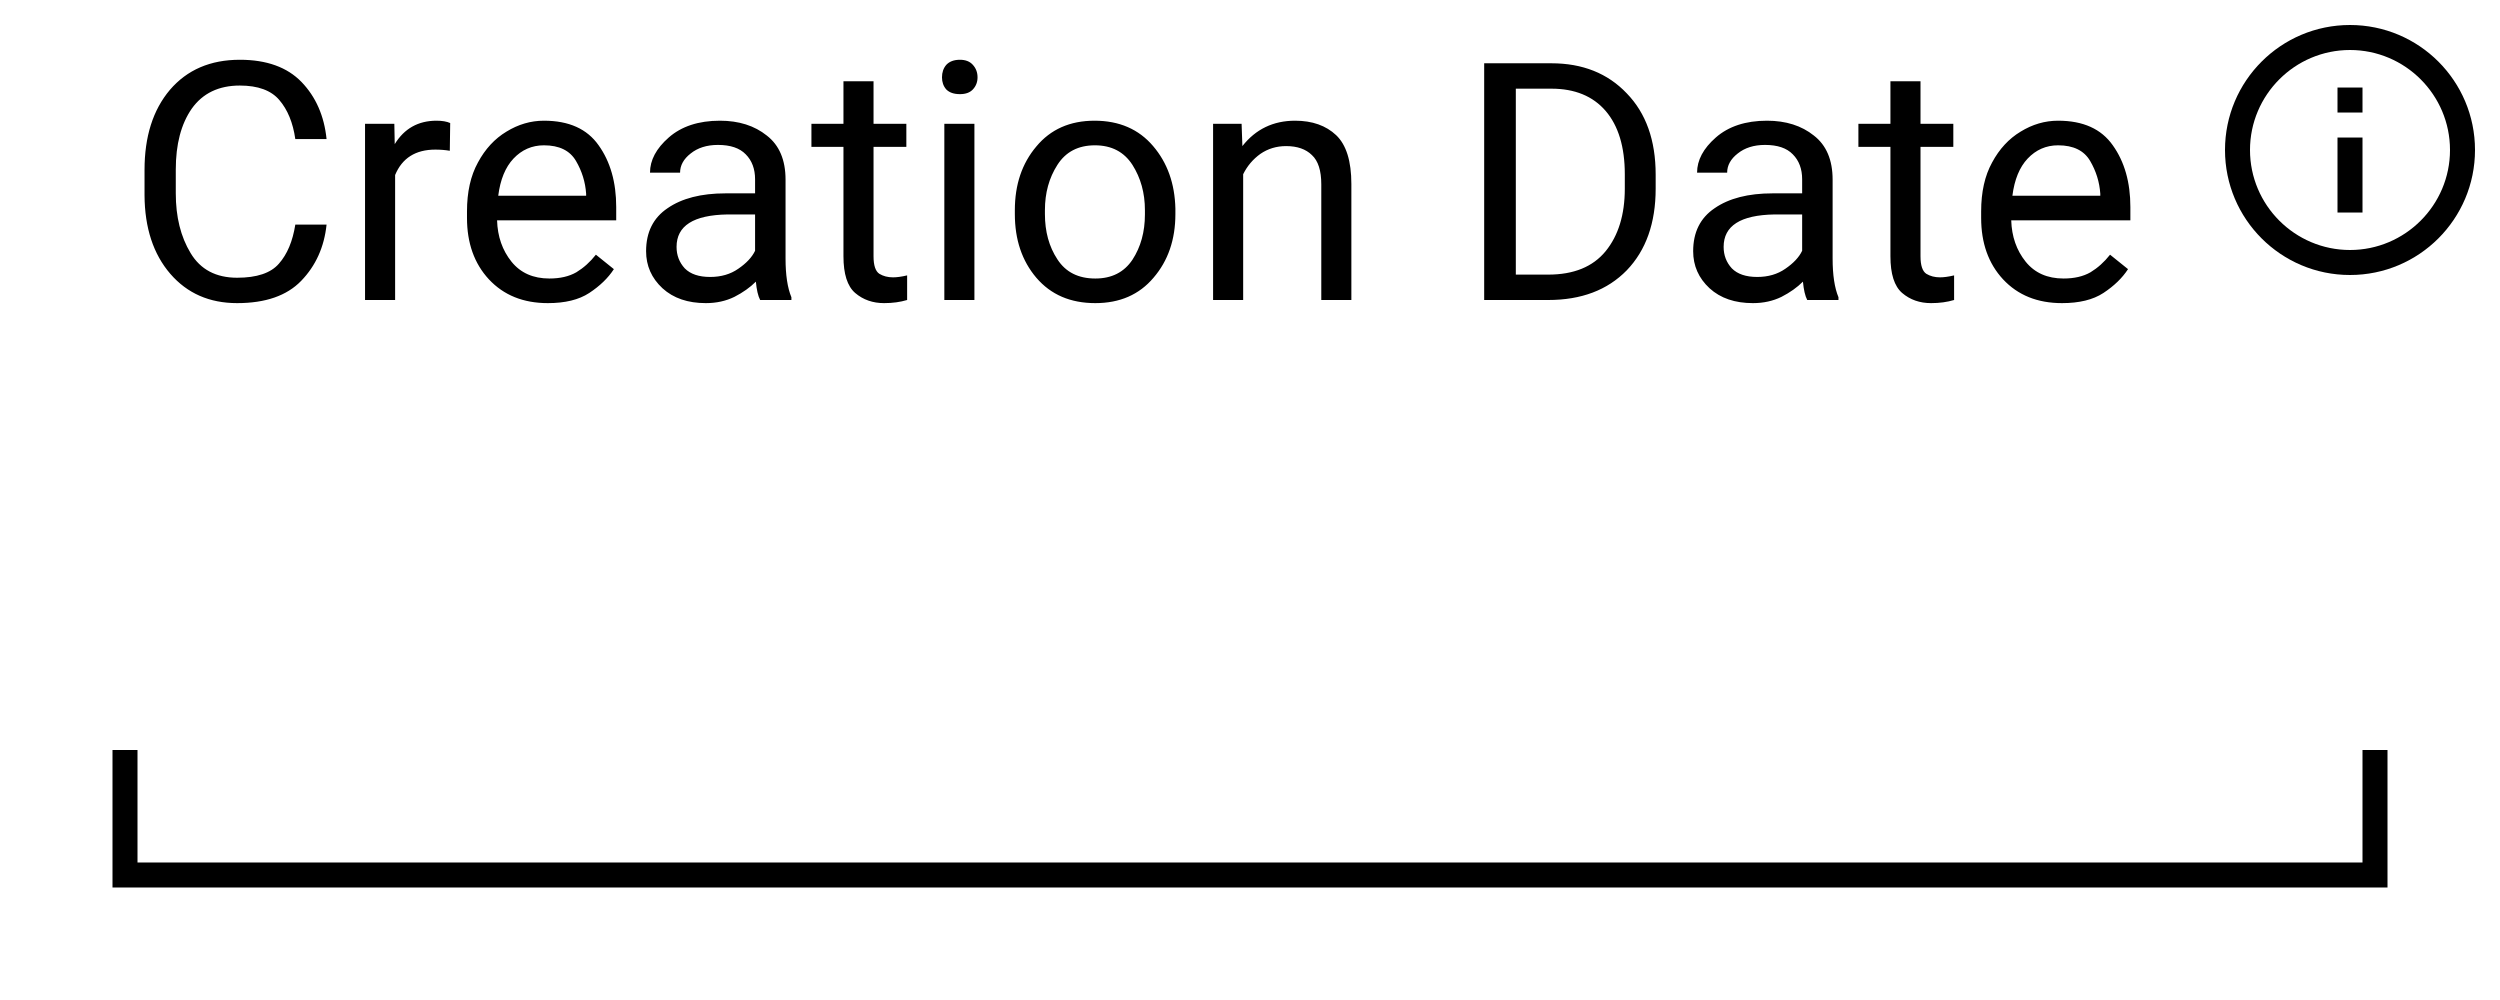
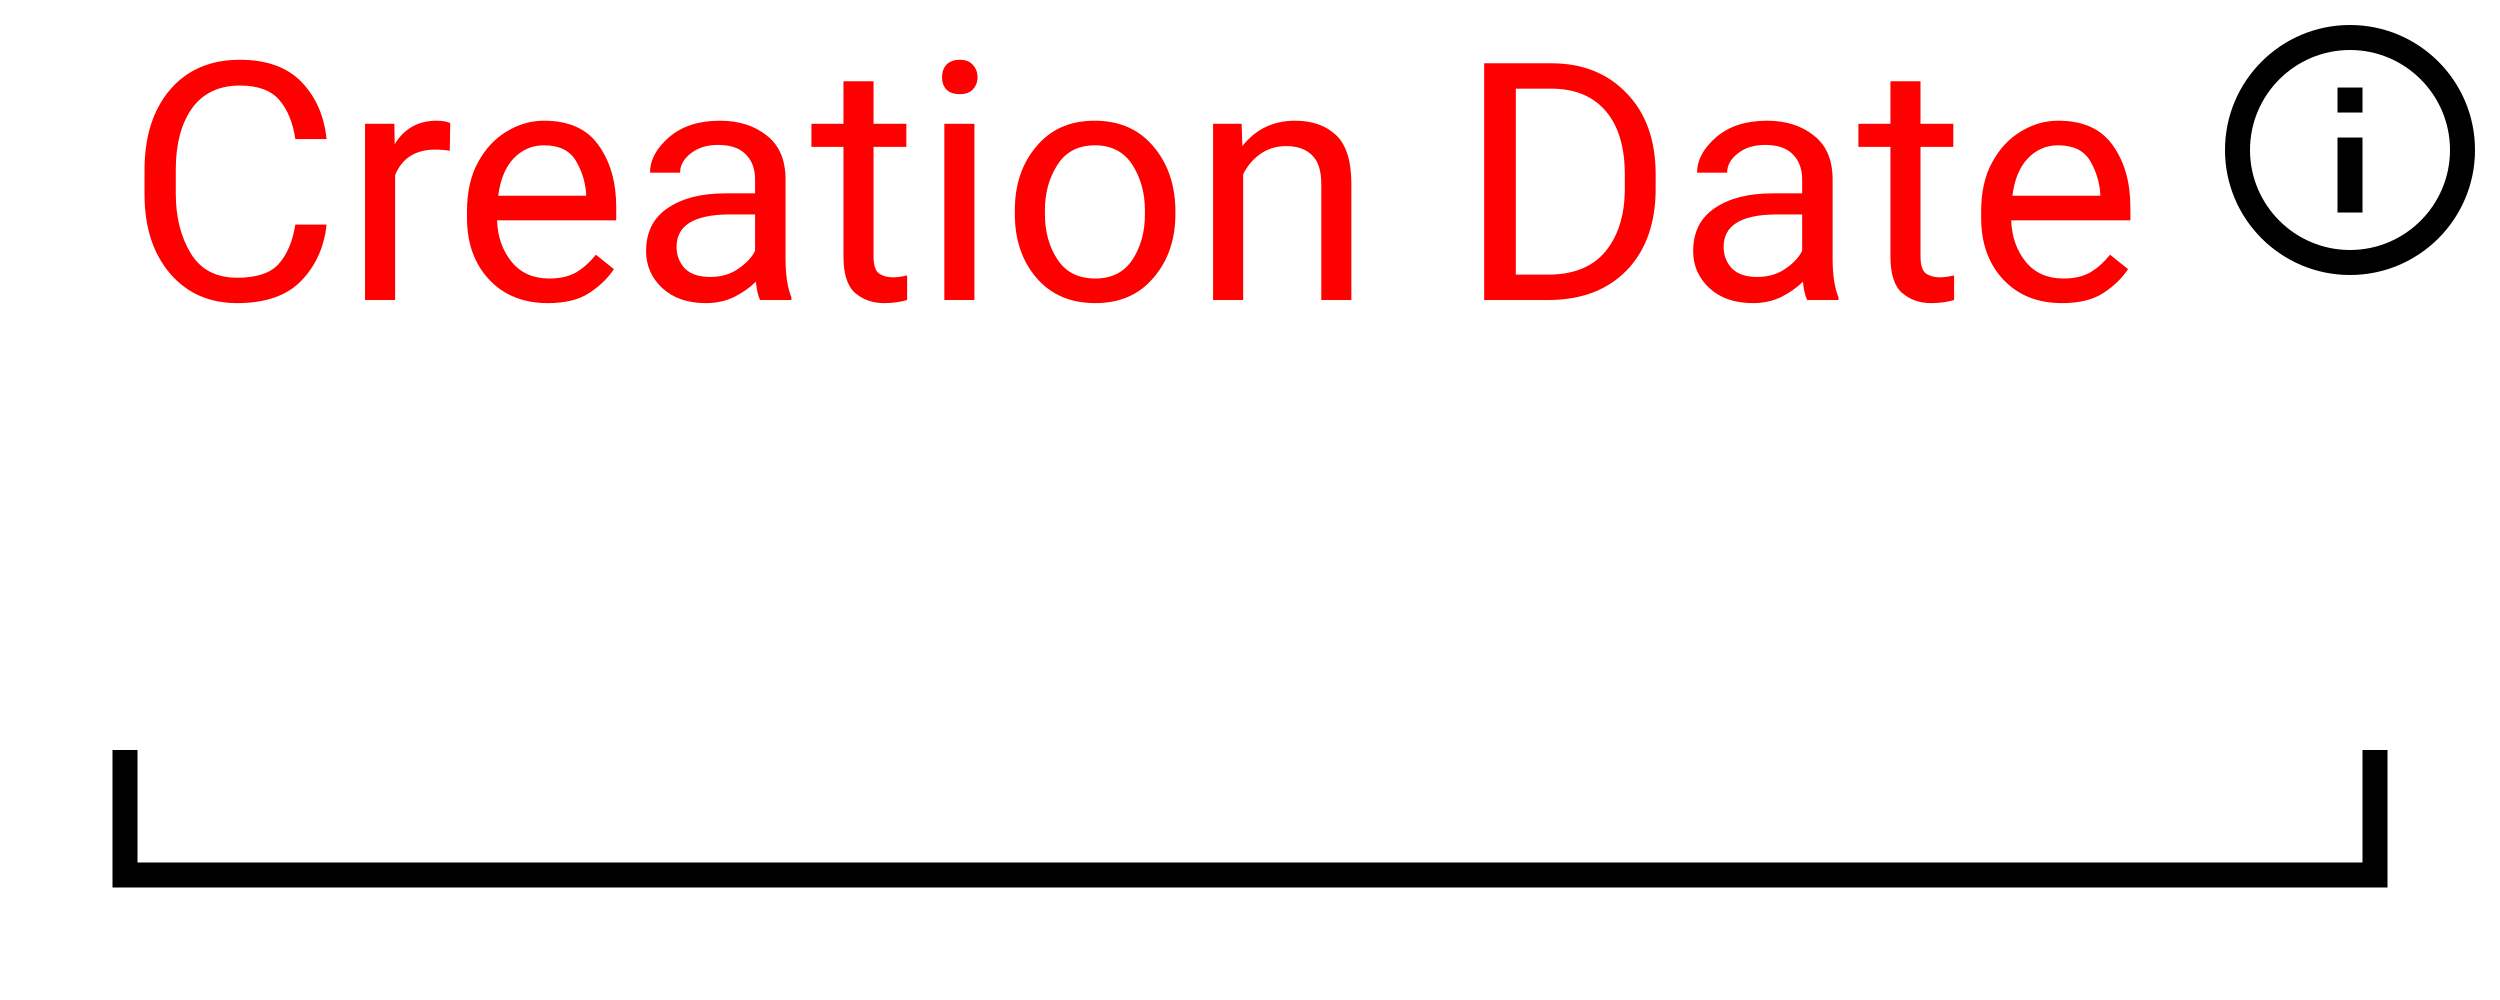
<svg xmlns="http://www.w3.org/2000/svg" width="100" height="40" version="1.1">
  <style>
@font-face {
    font-family: 'Roboto';
    src: url('/usr/share/fonts/truetype/roboto/Roboto.ttf') format('truetype');
    font-weight: normal;
    font-style: normal;
}

</style>
  <rect x="0" y="0" width="100" height="40" fill="white" stroke-width="0" />
  <path d="M 5 30 L 5 35 L 95 35 L 95 30" stroke="black" fill="white" stroke-width="1" />
-   <text x="5" y="12" font-family="Roboto" font-size="10pt" fill="black"> Creation Date </text>
- stroke black
- fill black
+   <text x="5" y="12" font-family="Roboto" font-size="10pt" fill="red"> Creation Date </text>
+ stroke red
+ fill red
stroke-width 0
stroke-opacity 0
font-size 16
<g transform="translate(88,0) scale(.5)">
    <path width="20" height="20" x="60" y="4" d="M11,9H13V7H11M12,20C7.59,20 4,16.41 4,12C4,7.59 7.59,4 12,4C16.41,4 20,7.59 20,12C20,16.41 16.41,20 12,20M12,2A10,10 0 0,0 2,12A10,10 0 0,0 12,22A10,10 0 0,0 22,12A10,10 0 0,0 12,2M11,17H13V11H11V17Z" />
  </g>
</svg>
